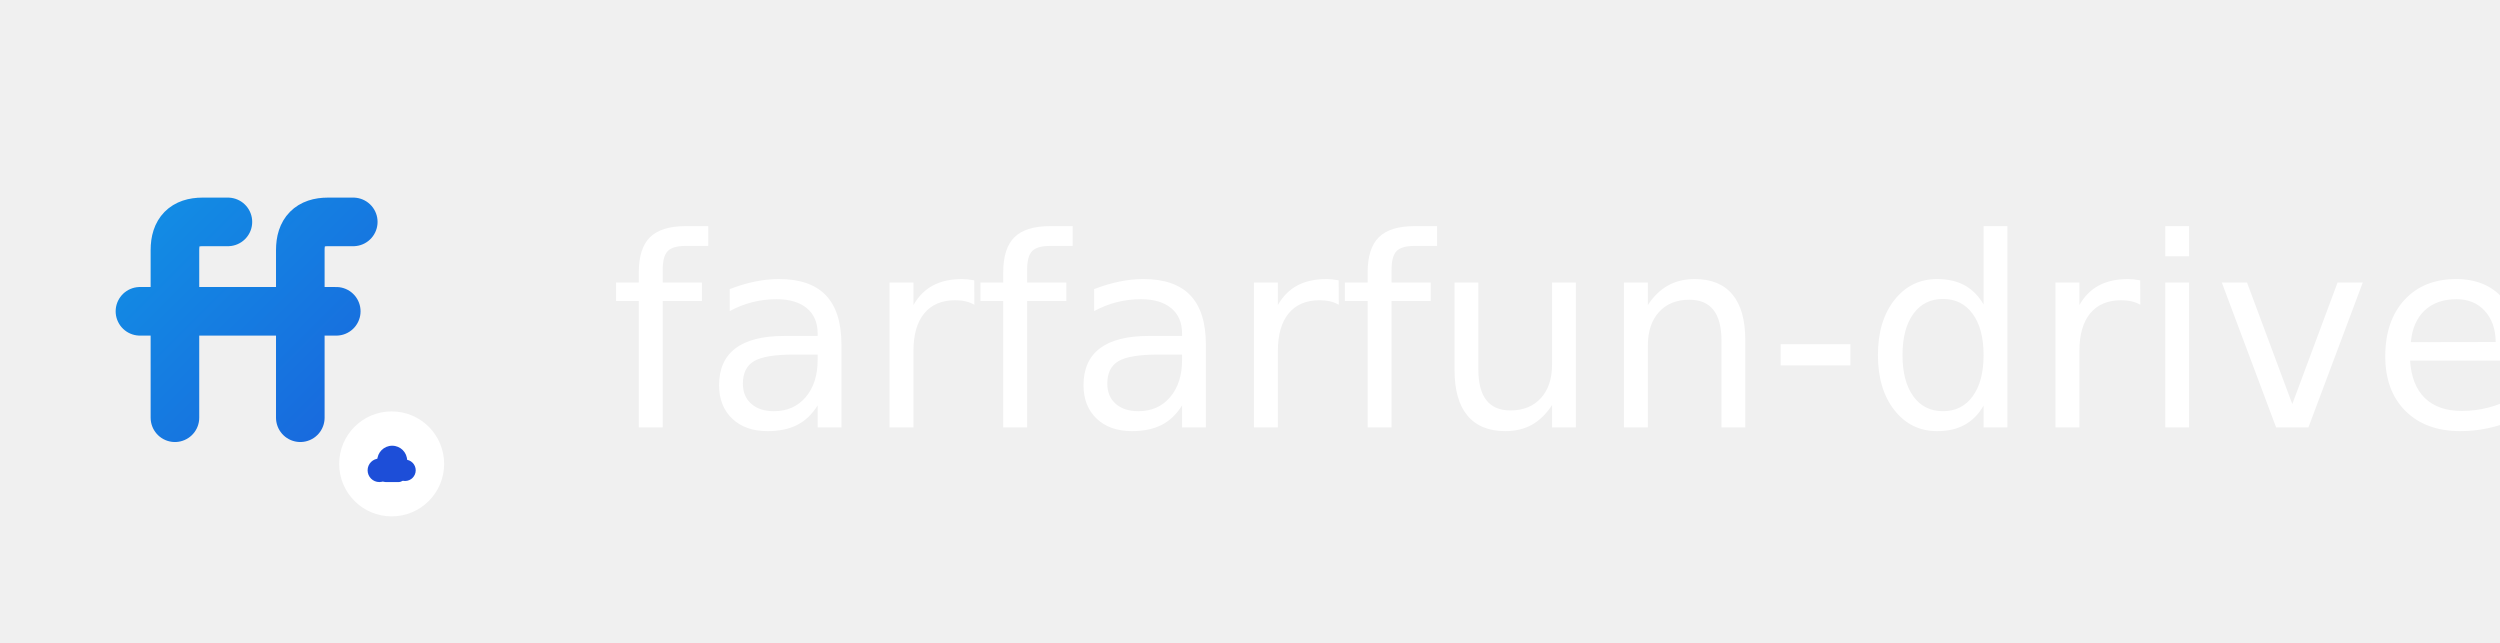
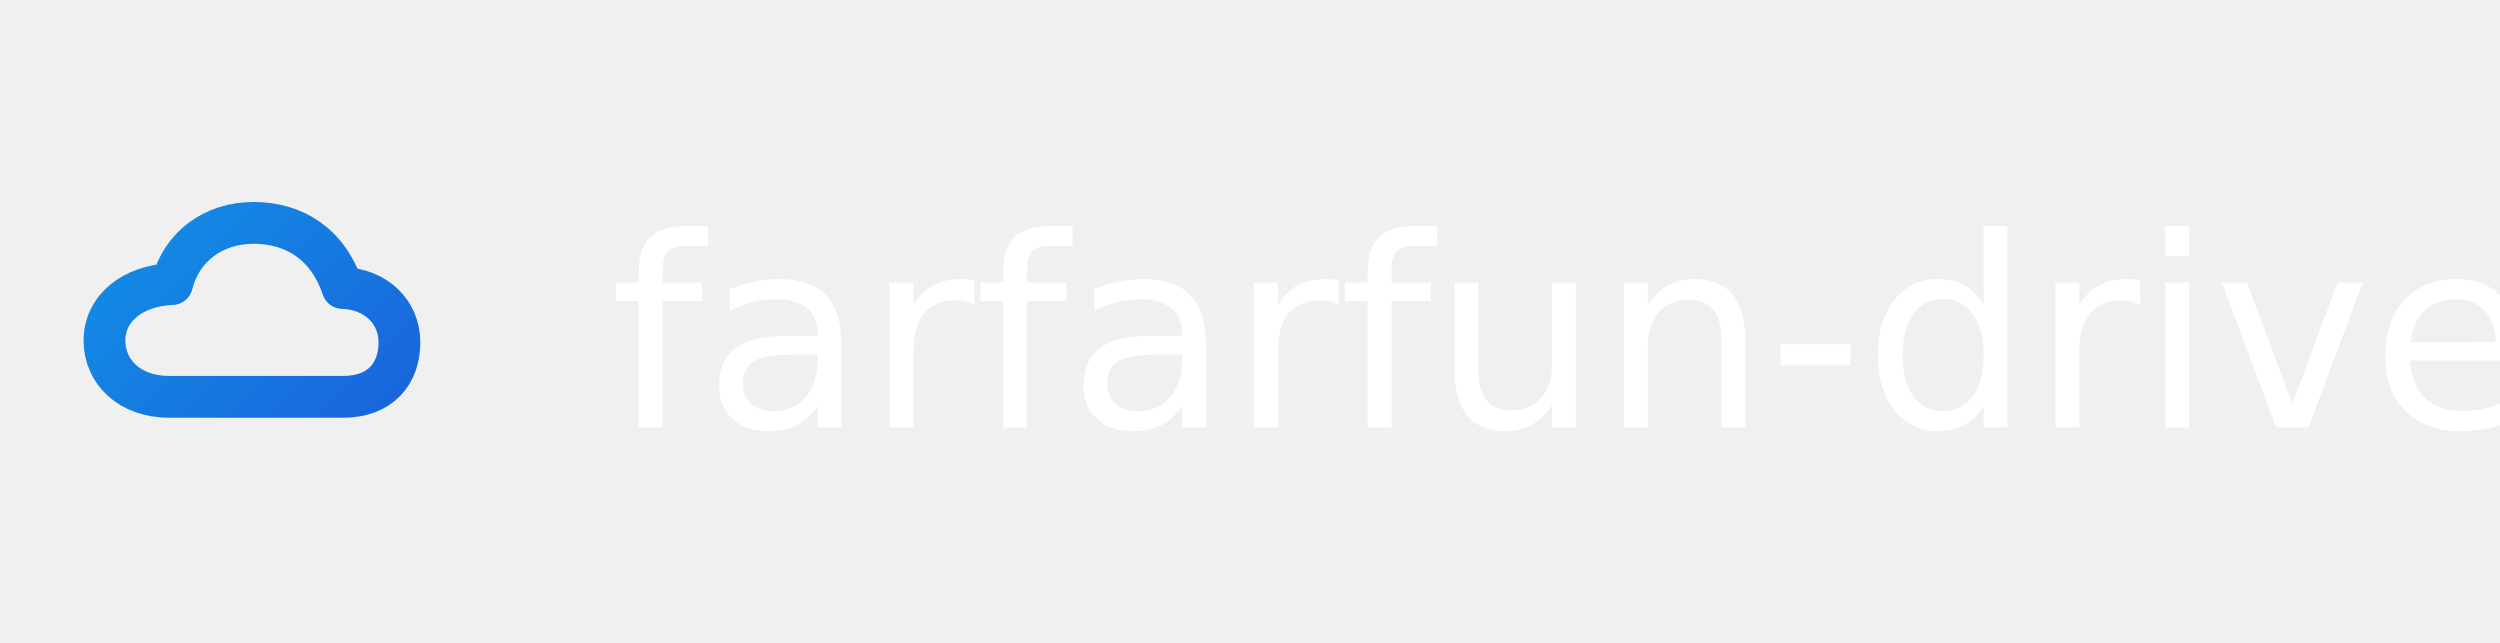
<svg xmlns="http://www.w3.org/2000/svg" viewBox="0 0 1246 320" width="1246" height="320" role="img" aria-label="farfarfun-drive">
  <defs>
    <linearGradient id="g" x1="0" y1="0" x2="1024" y2="1024" gradientUnits="userSpaceOnUse">
      <stop offset="0" stop-color="#0EA5E9" />
      <stop offset="1" stop-color="#1D4ED8" />
    </linearGradient>
  </defs>
  <g transform="translate(0,36.0) scale(0.2421875)">
-     <mask id="k-drive" maskUnits="userSpaceOnUse" x="0" y="0" width="1024" height="1024">
-       <rect width="1024" height="1024" fill="white" />
-       <circle cx="806" cy="806" r="126" fill="black" />
-     </mask>
-     <g mask="url(#k-drive)">
-       <g transform="translate(0,24)">
-         <path d="M 469 284 H 417 Q 360 284 360 342 V 687 M 727 284 H 675 Q 618 284 618 342 V 687" fill="none" stroke="url(#g)" stroke-width="100" stroke-linecap="round" stroke-linejoin="round" />
-         <path d="M 288 468 H 692" fill="none" stroke="url(#g)" stroke-width="100" stroke-linecap="round" stroke-linejoin="round" />
-       </g>
-     </g>
-     <circle cx="806" cy="806" r="108" fill="#FFFFFF" />
-     <g transform="translate(806,806) scale(1.1)">
-       <g fill="#1D4ED8" transform="translate(-1,8)">
-         <circle cx="-22" cy="4" r="22" />
-         <circle cx="2" cy="-14" r="28" />
-         <circle cx="26" cy="4" r="20" />
-         <rect x="-22" y="2" width="48" height="24" rx="12" />
-       </g>
-     </g>
+     <path d="M 348 668 H 706 C 784 668 822 619 822 556 C 822 492 772 446 705 444 C 675 354 606 310 522 310 C 438 310 373 360 354 436 C 273 439 215 486 215 552 C 215 617 267 668 348 668 Z" fill="none" stroke="url(#g)" stroke-width="86" stroke-linecap="round" stroke-linejoin="round" />
  </g>
  <text x="304" y="213.0" font-family="'Noto Sans SC','Source Sans 3','DejaVu Sans',sans-serif" font-size="132" font-weight="500" fill="#FFFFFF">farfarfun-drive</text>
</svg>
